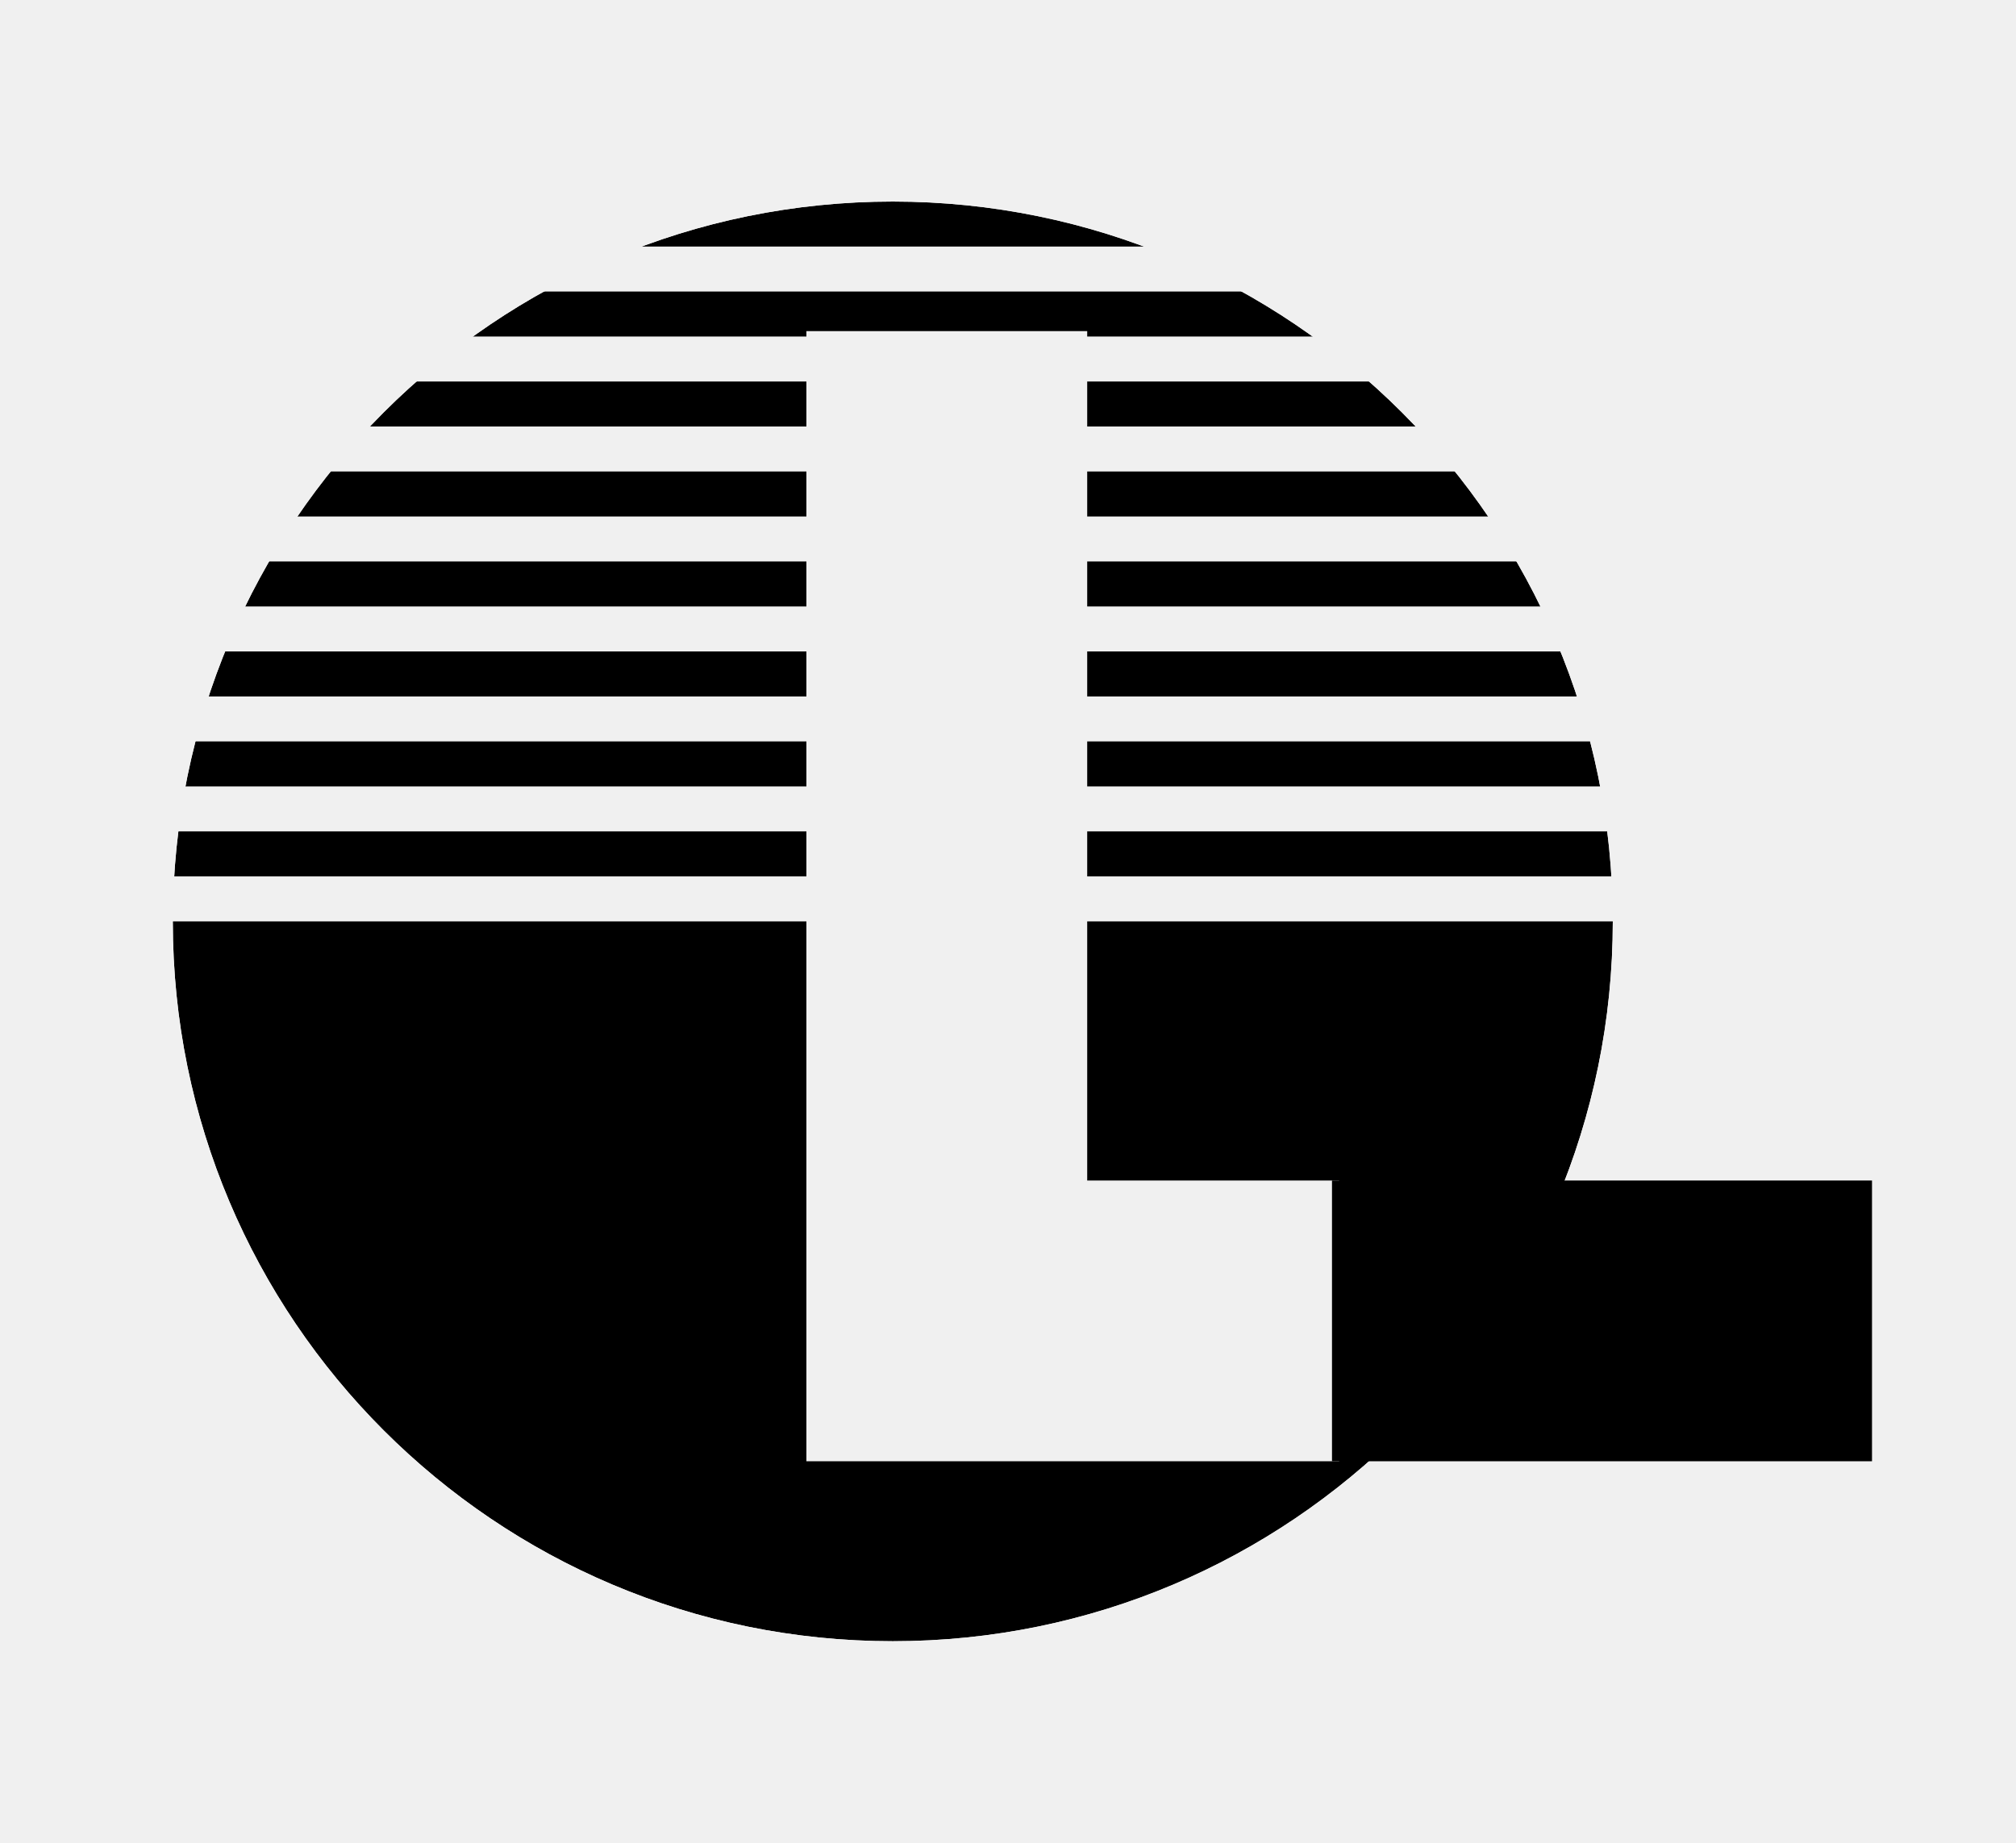
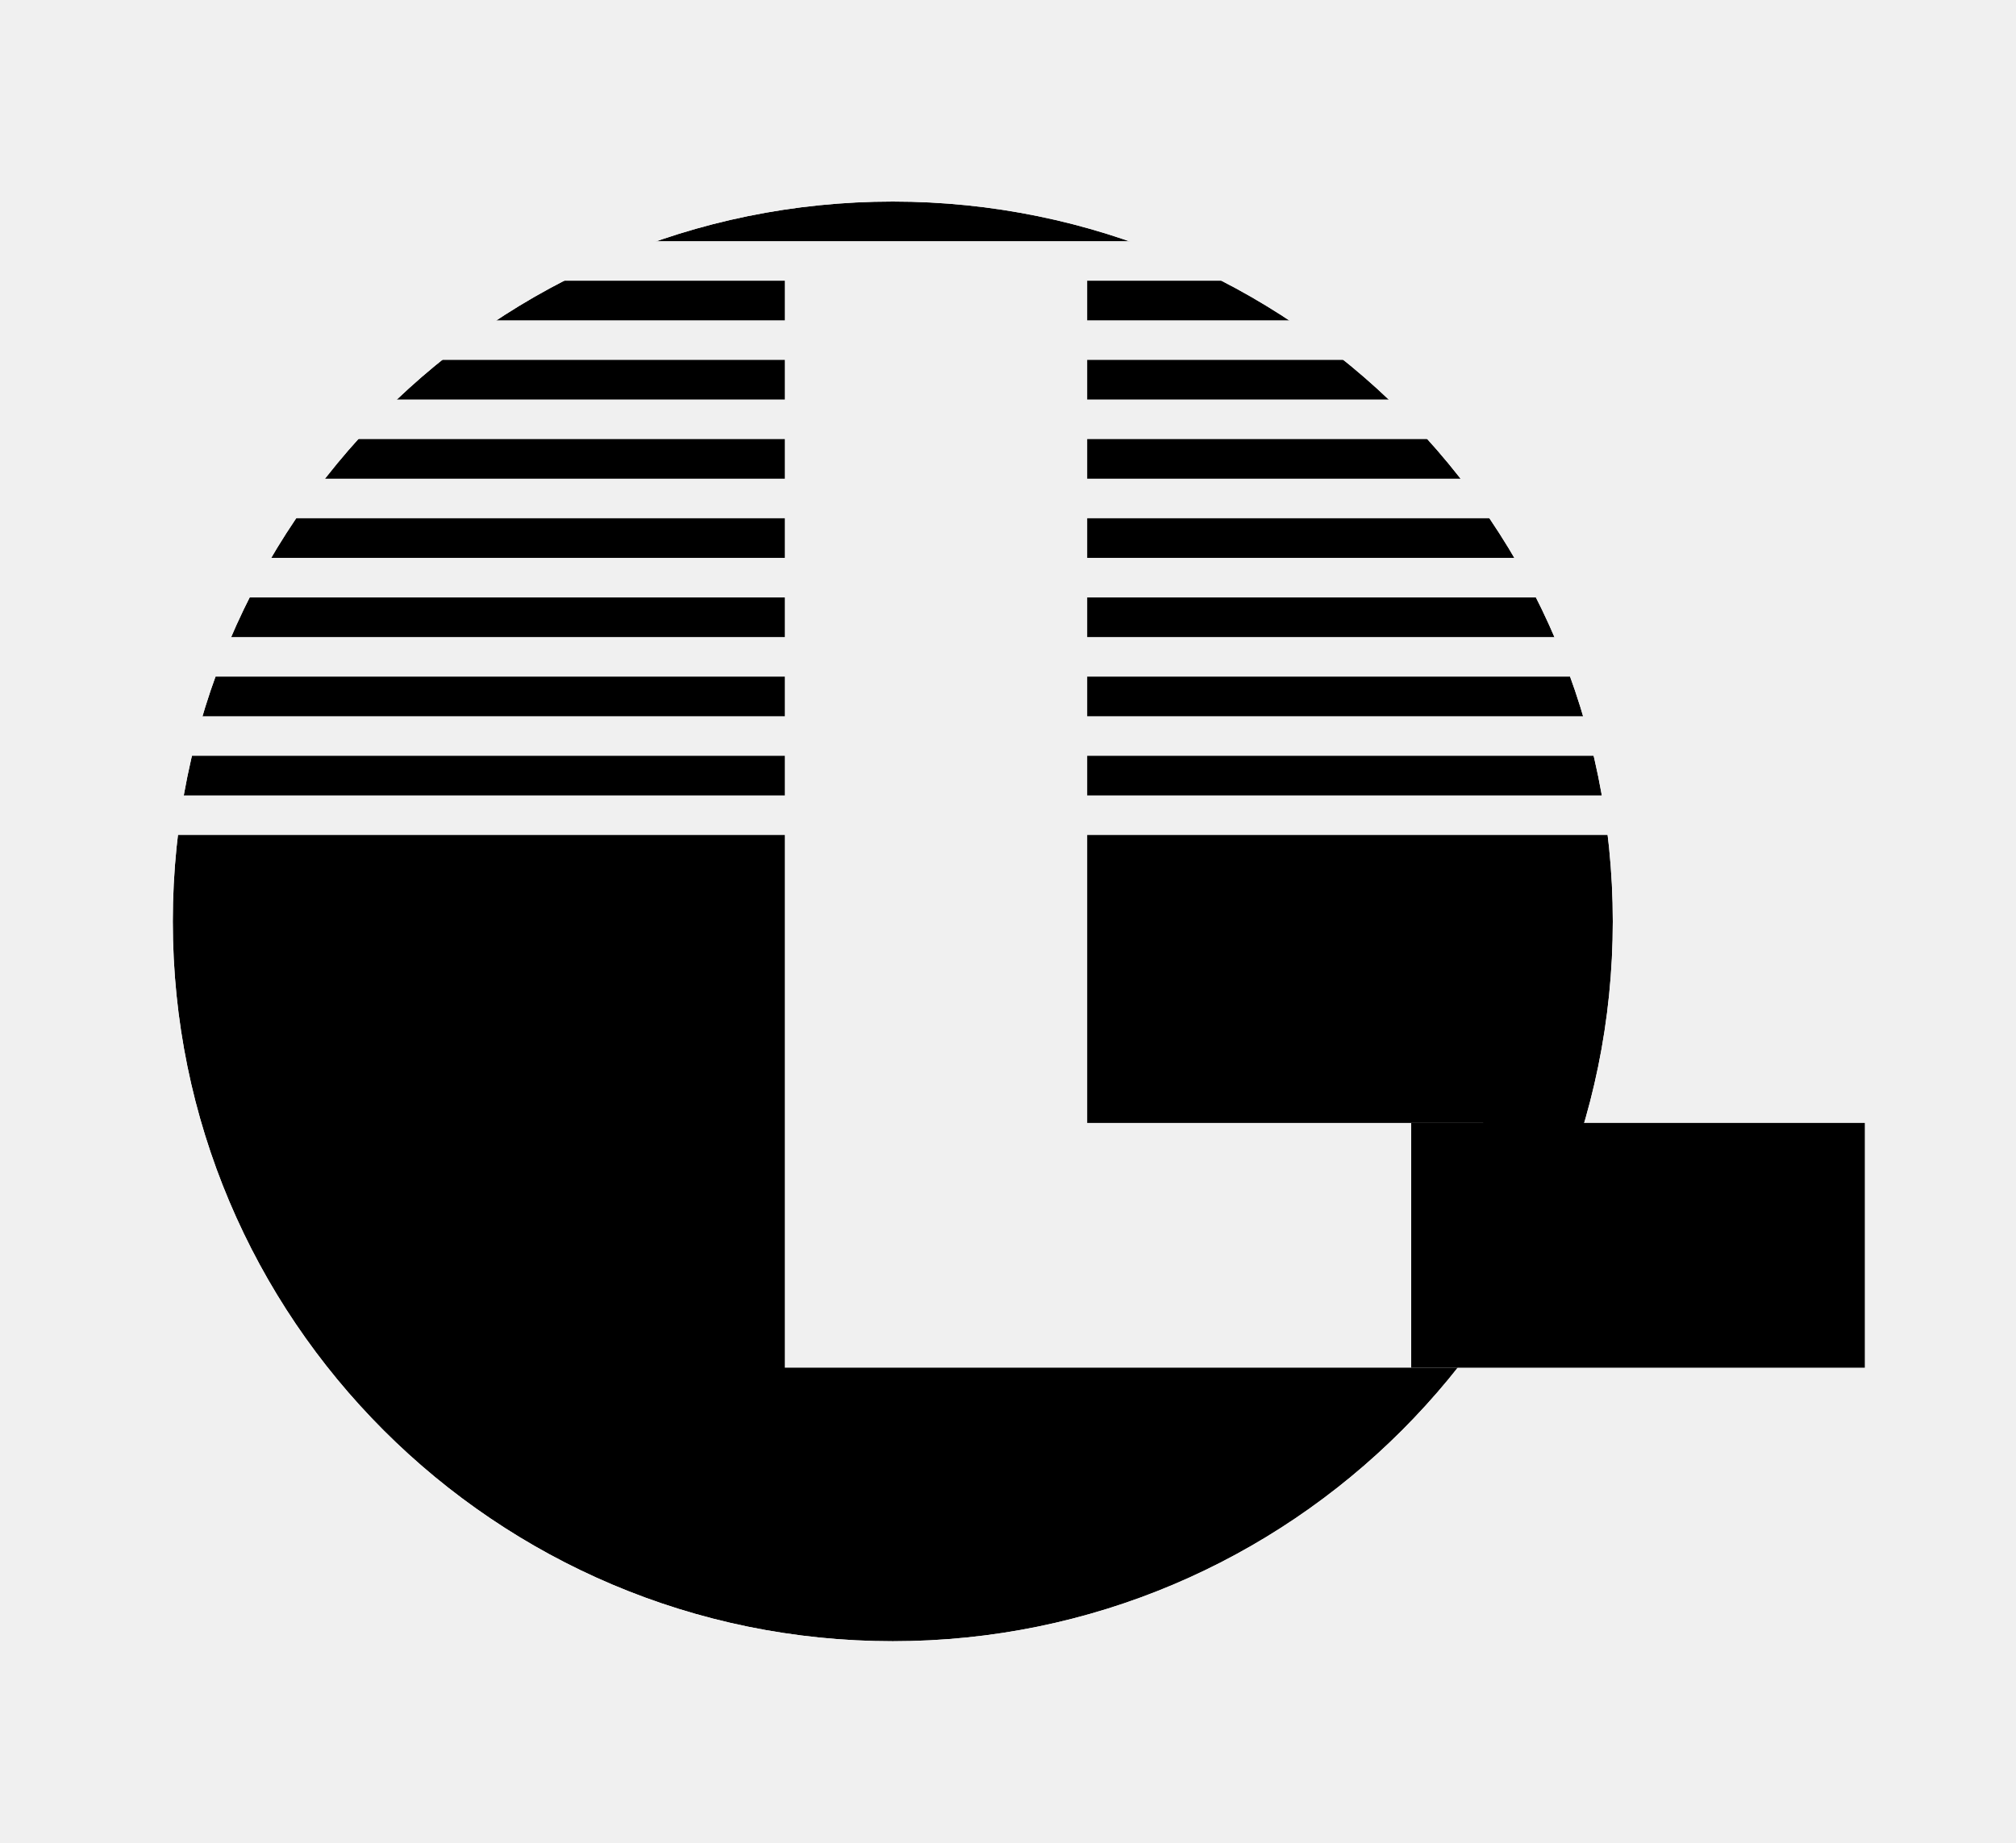
<svg xmlns="http://www.w3.org/2000/svg" viewBox="0 0 560 512" role="img" aria-label="QL MED">
  <defs>
    <clipPath id="ql-disc">
      <circle cx="248" cy="256" r="200" />
    </clipPath>
    <mask id="ql-cut-l" maskUnits="userSpaceOnUse">
      <rect x="0" y="0" width="560" height="512" fill="#fff" />
-       <path fill="#000" d="M224 92 h78 v236 h70 v78 H224 Z" />
+       <path fill="#000" d="M218 72 h84 v240 h110 v68 H218 Z" />
    </mask>
  </defs>
  <g clip-path="url(#ql-disc)" mask="url(#ql-cut-l)">
    <g fill="#000">
-       <rect x="40" y="56" width="416" height="12.5" />
-       <rect x="40" y="81" width="416" height="12.5" />
-       <rect x="40" y="106" width="416" height="12.5" />
-       <rect x="40" y="131" width="416" height="12.5" />
-       <rect x="40" y="156" width="416" height="12.5" />
-       <rect x="40" y="181" width="416" height="12.5" />
-       <rect x="40" y="206" width="416" height="12.5" />
-       <rect x="40" y="231" width="416" height="12.5" />
+       <rect x="40" y="56" width="416" height="11" />
+       <rect x="40" y="78" width="416" height="11" />
+       <rect x="40" y="100" width="416" height="11" />
+       <rect x="40" y="122" width="416" height="11" />
+       <rect x="40" y="144" width="416" height="11" />
+       <rect x="40" y="166" width="416" height="11" />
+       <rect x="40" y="188" width="416" height="11" />
+       <rect x="40" y="210" width="416" height="11" />
+       <rect x="40" y="232" width="416" height="11" />
    </g>
-     <rect x="40" y="256" width="416" height="220" fill="#000" />
+     <rect x="40" y="241" width="416" height="235" fill="#000" />
  </g>
-   <path fill="#000" d="M370 328 H520 V406 H370 Z" />
+   <path fill="#000" d="M392 312 H518 V380 H392 Z" />
</svg>
